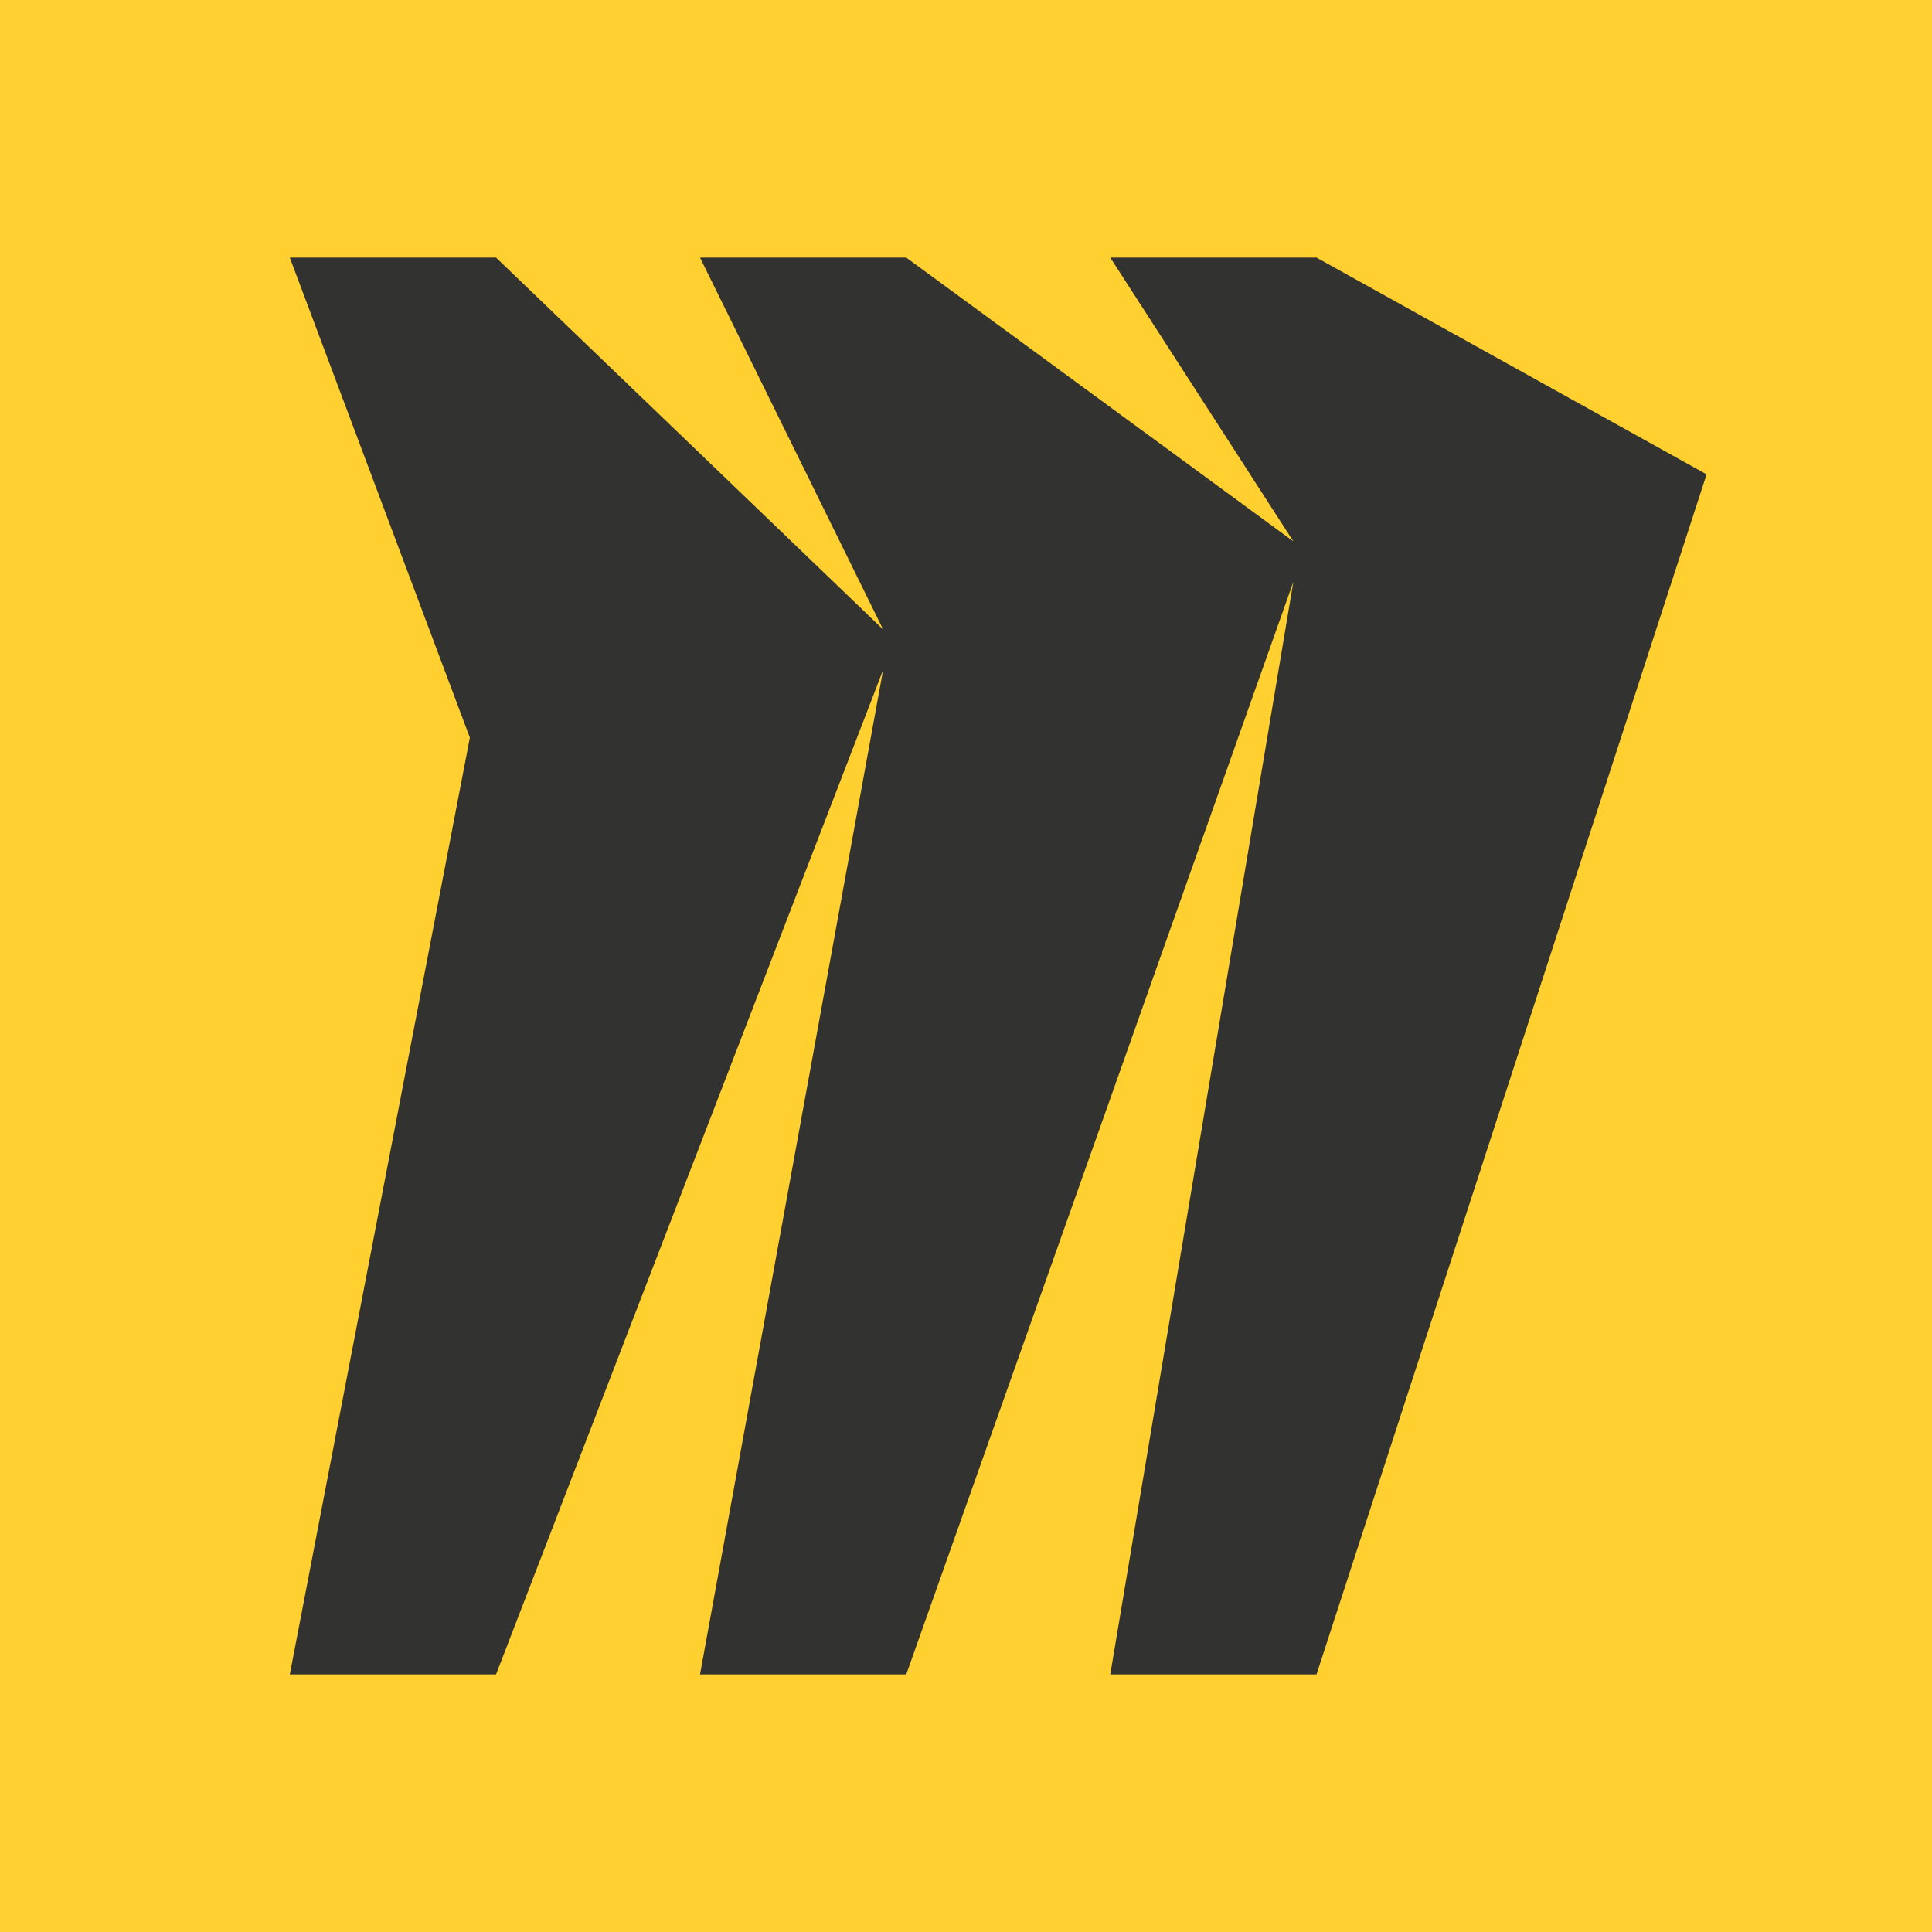
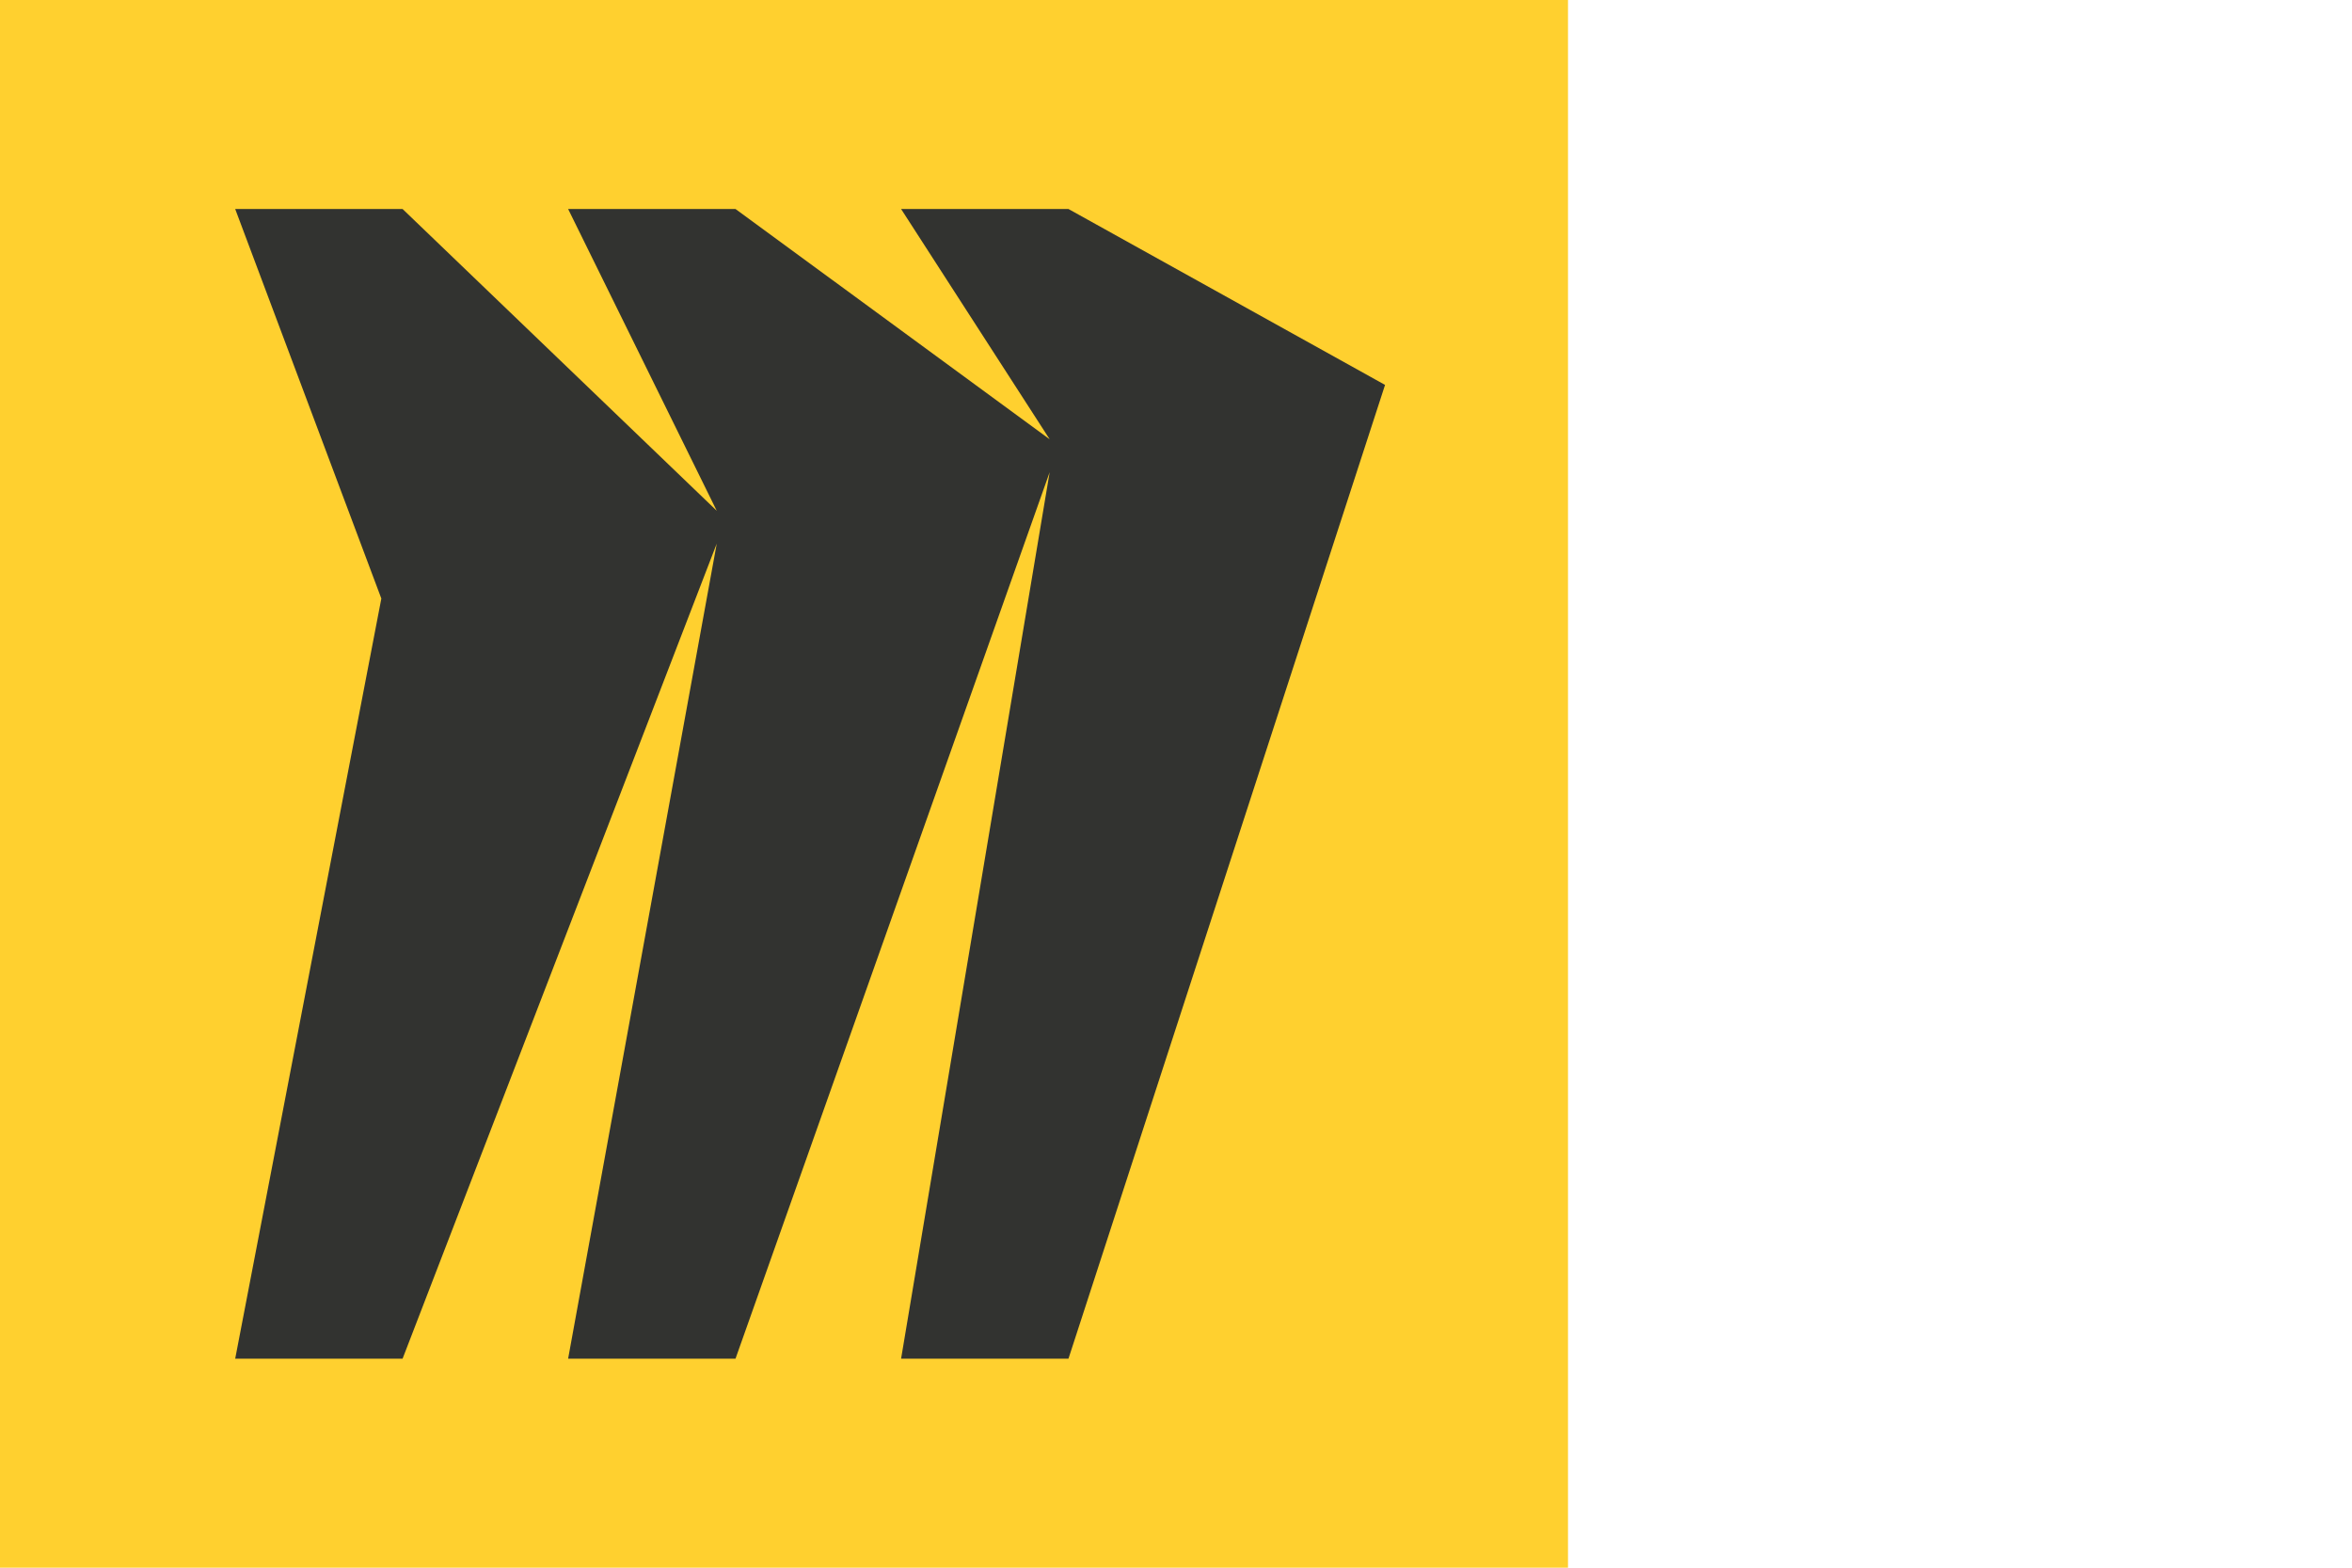
- <svg xmlns="http://www.w3.org/2000/svg" width="40" height="40" viewBox="0 0 40 40" fill="none">
+ <svg xmlns="http://www.w3.org/2000/svg" width="60" height="40" viewBox="0 0 60 40" fill="none">
  <path d="M0 0H40V40H0V0Z" fill="#FFD02F" />
  <path d="M27.257 5.333H22.987L26.777 11.208L18.763 5.333H14.493L18.284 13.032L10.27 5.333H6L9.728 15.272L6 34.667H10.27L18.284 13.871L14.493 34.667H18.763L26.777 12.048L22.987 34.667H27.257L35.333 9.821L27.257 5.333Z" fill="#323330" />
</svg>
